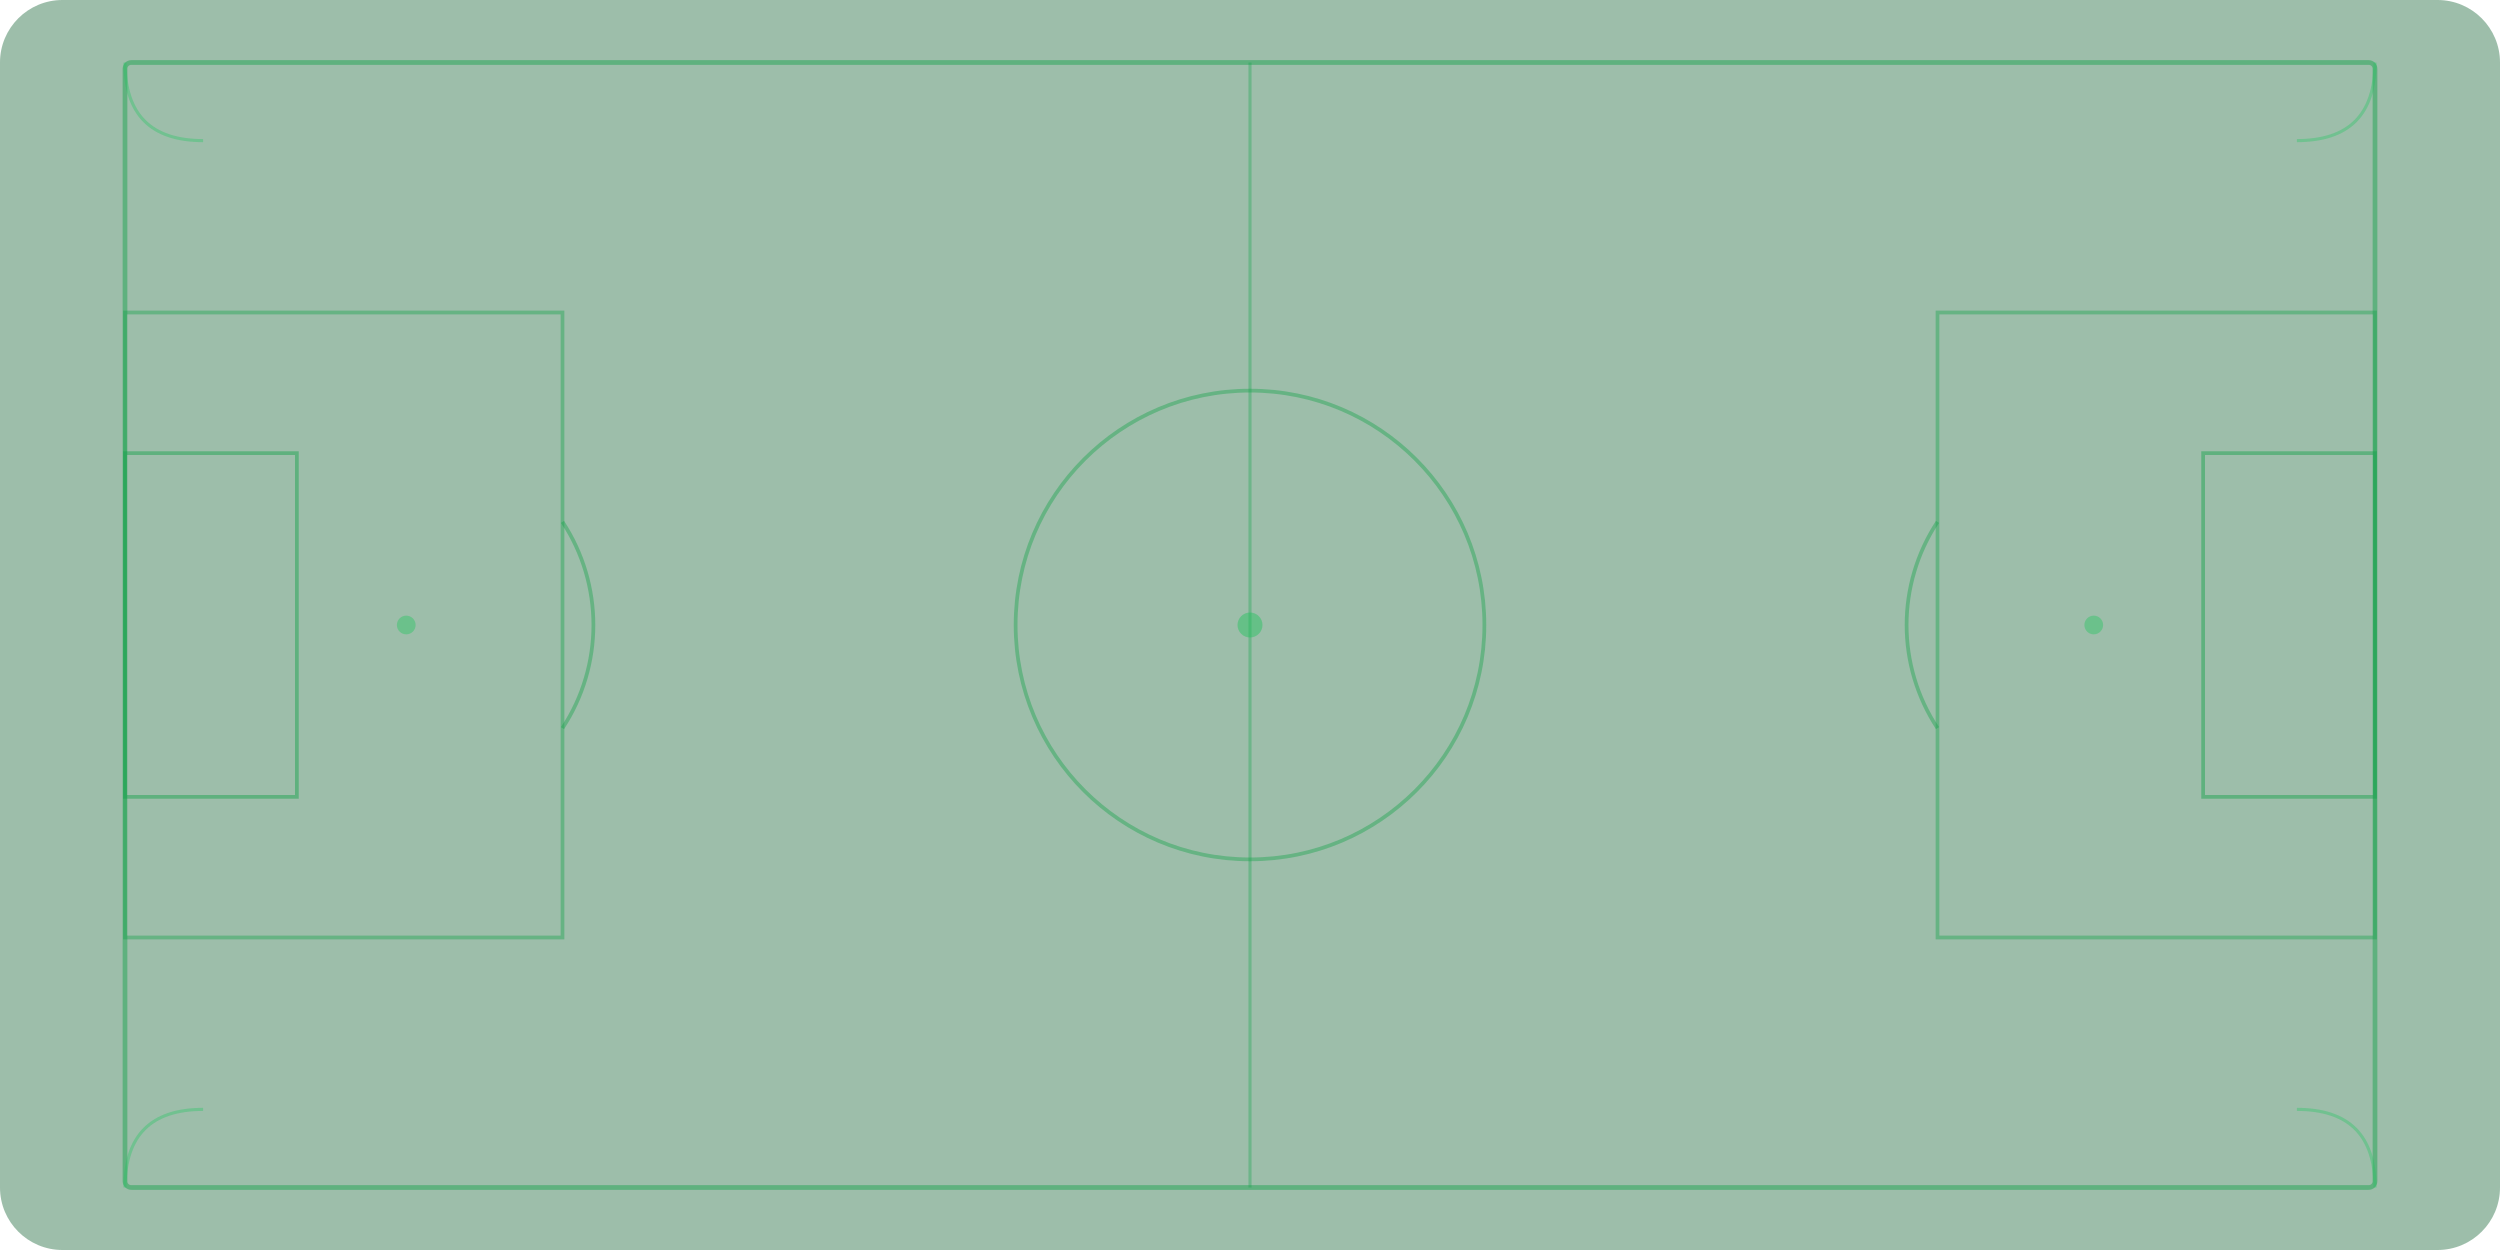
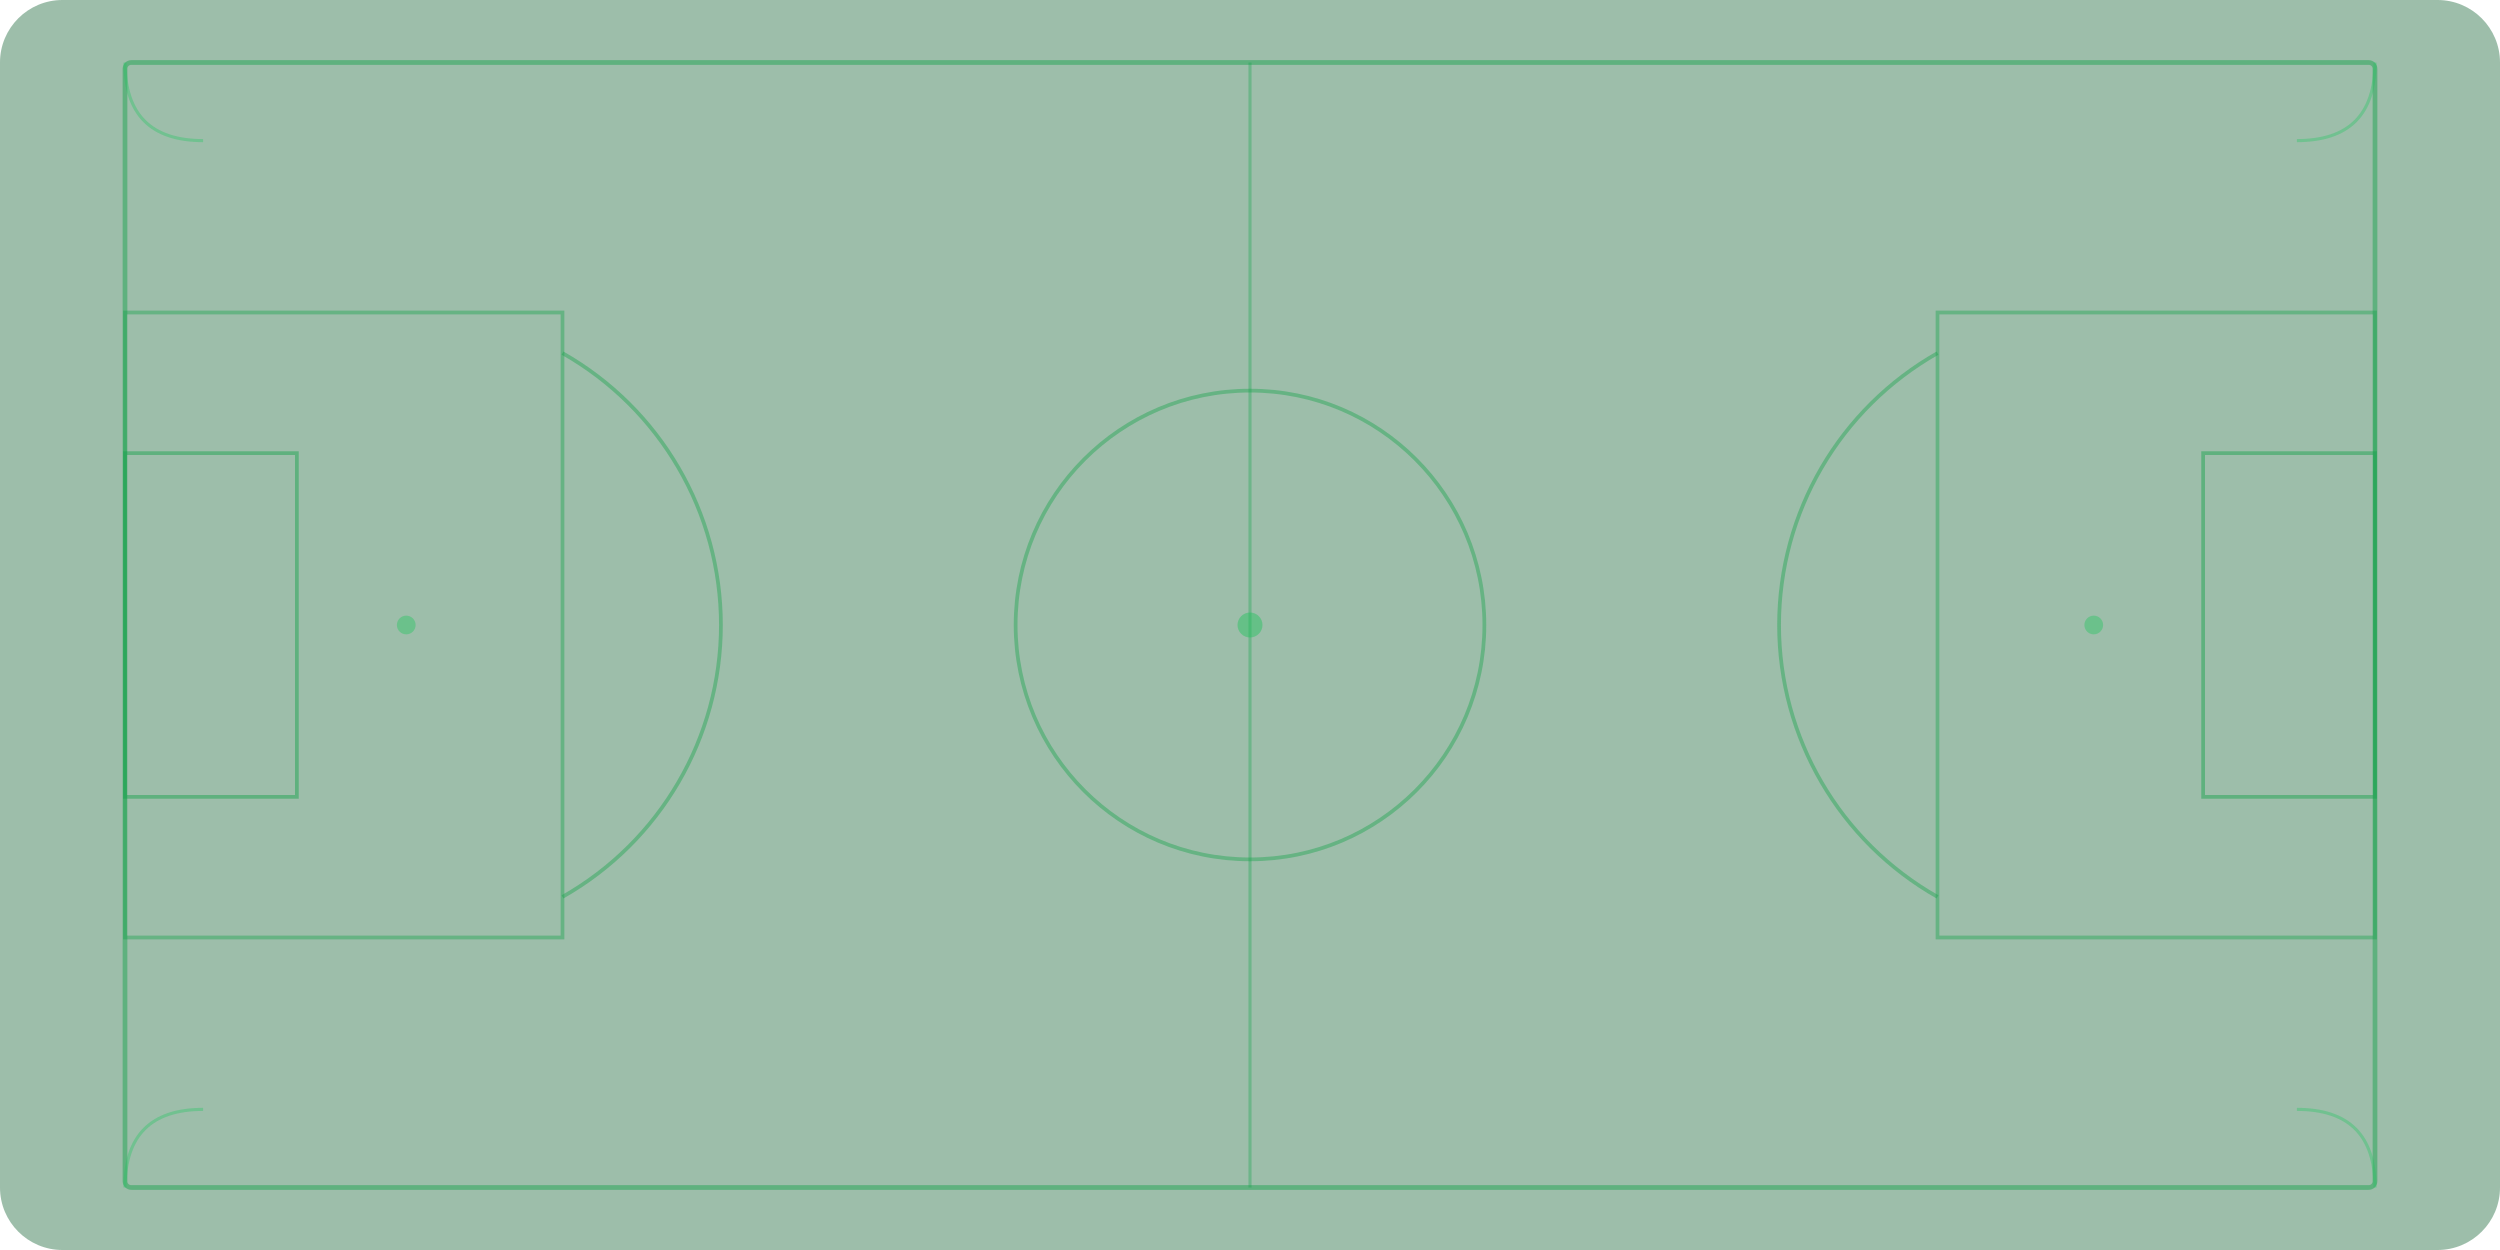
<svg xmlns="http://www.w3.org/2000/svg" viewBox="0 0 800 400" fill="none">
  <defs>
    <linearGradient id="fg" x1="0" y1="0" x2="800" y2="400">
      <stop offset="0%" stop-color="#0a5c2a" stop-opacity="0.4" />
      <stop offset="40%" stop-color="#16a34a" stop-opacity="0.25" />
      <stop offset="100%" stop-color="#0a5c2a" stop-opacity="0.4" />
    </linearGradient>
    <radialGradient id="glow" cx="400" cy="200" r="300">
      <stop offset="0%" stop-color="#16a34a" stop-opacity="0.2" />
      <stop offset="100%" stop-color="transparent" />
    </radialGradient>
    <clipPath id="field-clip">
      <rect x="0" y="0" width="800" height="400" rx="20" />
    </clipPath>
  </defs>
  <g clip-path="url(#field-clip)">
    <rect width="800" height="400" fill="url(#fg)" />
    <rect width="800" height="400" fill="url(#glow)" />
    <rect x="40" y="20" width="720" height="360" stroke="#16a34a" stroke-opacity="0.45" stroke-width="1.5" rx="2" />
    <line x1="400" y1="20" x2="400" y2="380" stroke="#16a34a" stroke-opacity="0.35" stroke-width="1" />
    <circle cx="400" cy="200" r="75" stroke="#16a34a" stroke-opacity="0.4" stroke-width="1.2" />
    <circle cx="400" cy="200" r="4" fill="#22c55e" fill-opacity="0.45" />
    <rect x="40" y="100" width="140" height="200" stroke="#16a34a" stroke-opacity="0.4" stroke-width="1.2" />
    <rect x="40" y="145" width="55" height="110" stroke="#16a34a" stroke-opacity="0.45" stroke-width="1.2" />
    <circle cx="130" cy="200" r="3" fill="#22c55e" fill-opacity="0.4" />
-     <path d="M 180 167 A 60 60 0 0 1 180 233" stroke="#16a34a" stroke-opacity="0.4" stroke-width="1.2" fill="none" />
+     <path d="M 180 113 A 100 100 0 0 1 180 287" stroke="#16a34a" stroke-opacity="0.4" stroke-width="1.2" fill="none" />
    <rect x="620" y="100" width="140" height="200" stroke="#16a34a" stroke-opacity="0.4" stroke-width="1.2" />
    <rect x="705" y="145" width="55" height="110" stroke="#16a34a" stroke-opacity="0.45" stroke-width="1.2" />
    <circle cx="670" cy="200" r="3" fill="#22c55e" fill-opacity="0.4" />
-     <path d="M 620 167 A 60 60 0 0 0 620 233" stroke="#16a34a" stroke-opacity="0.4" stroke-width="1.2" fill="none" />
+     <path d="M 620 113 A 100 100 0 0 0 620 287" stroke="#16a34a" stroke-opacity="0.4" stroke-width="1.2" fill="none" />
    <path d="M 40 20 Q 40 45 65 45" stroke="#22c55e" stroke-opacity="0.35" stroke-width="1" fill="none" />
    <path d="M 760 20 Q 760 45 735 45" stroke="#22c55e" stroke-opacity="0.35" stroke-width="1" fill="none" />
    <path d="M 40 380 Q 40 355 65 355" stroke="#22c55e" stroke-opacity="0.35" stroke-width="1" fill="none" />
    <path d="M 760 380 Q 760 355 735 355" stroke="#22c55e" stroke-opacity="0.35" stroke-width="1" fill="none" />
  </g>
</svg>
